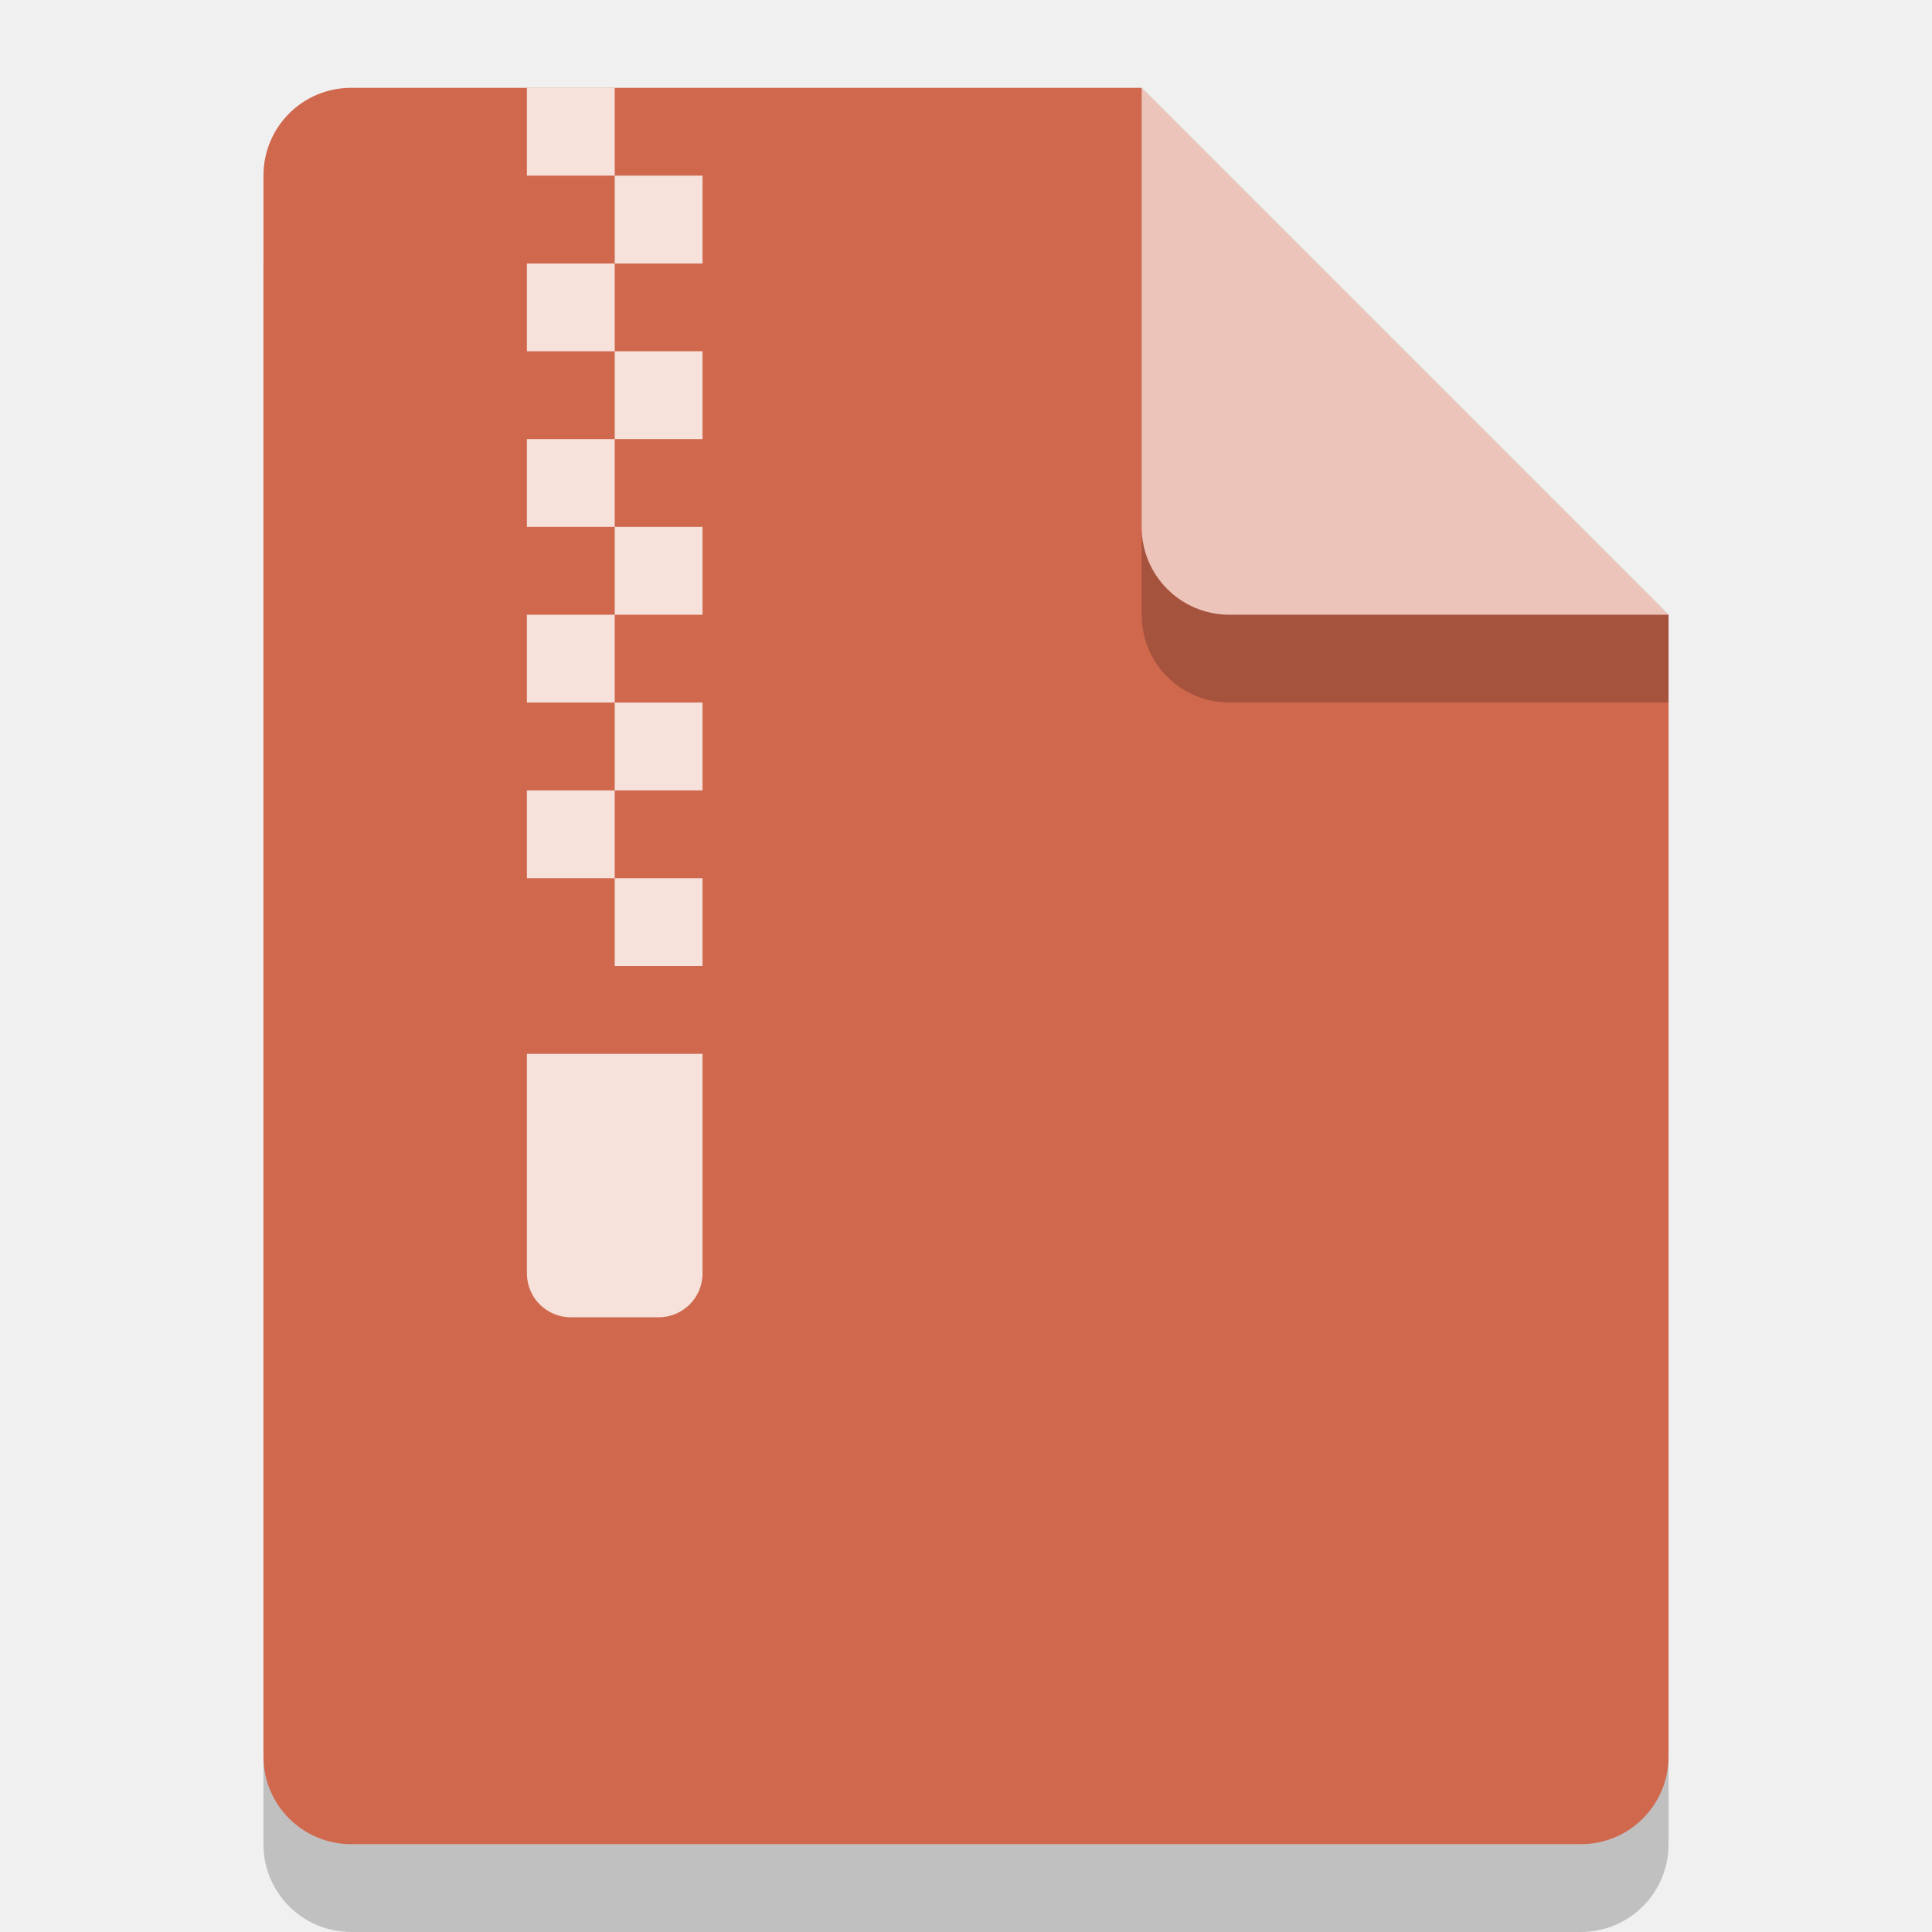
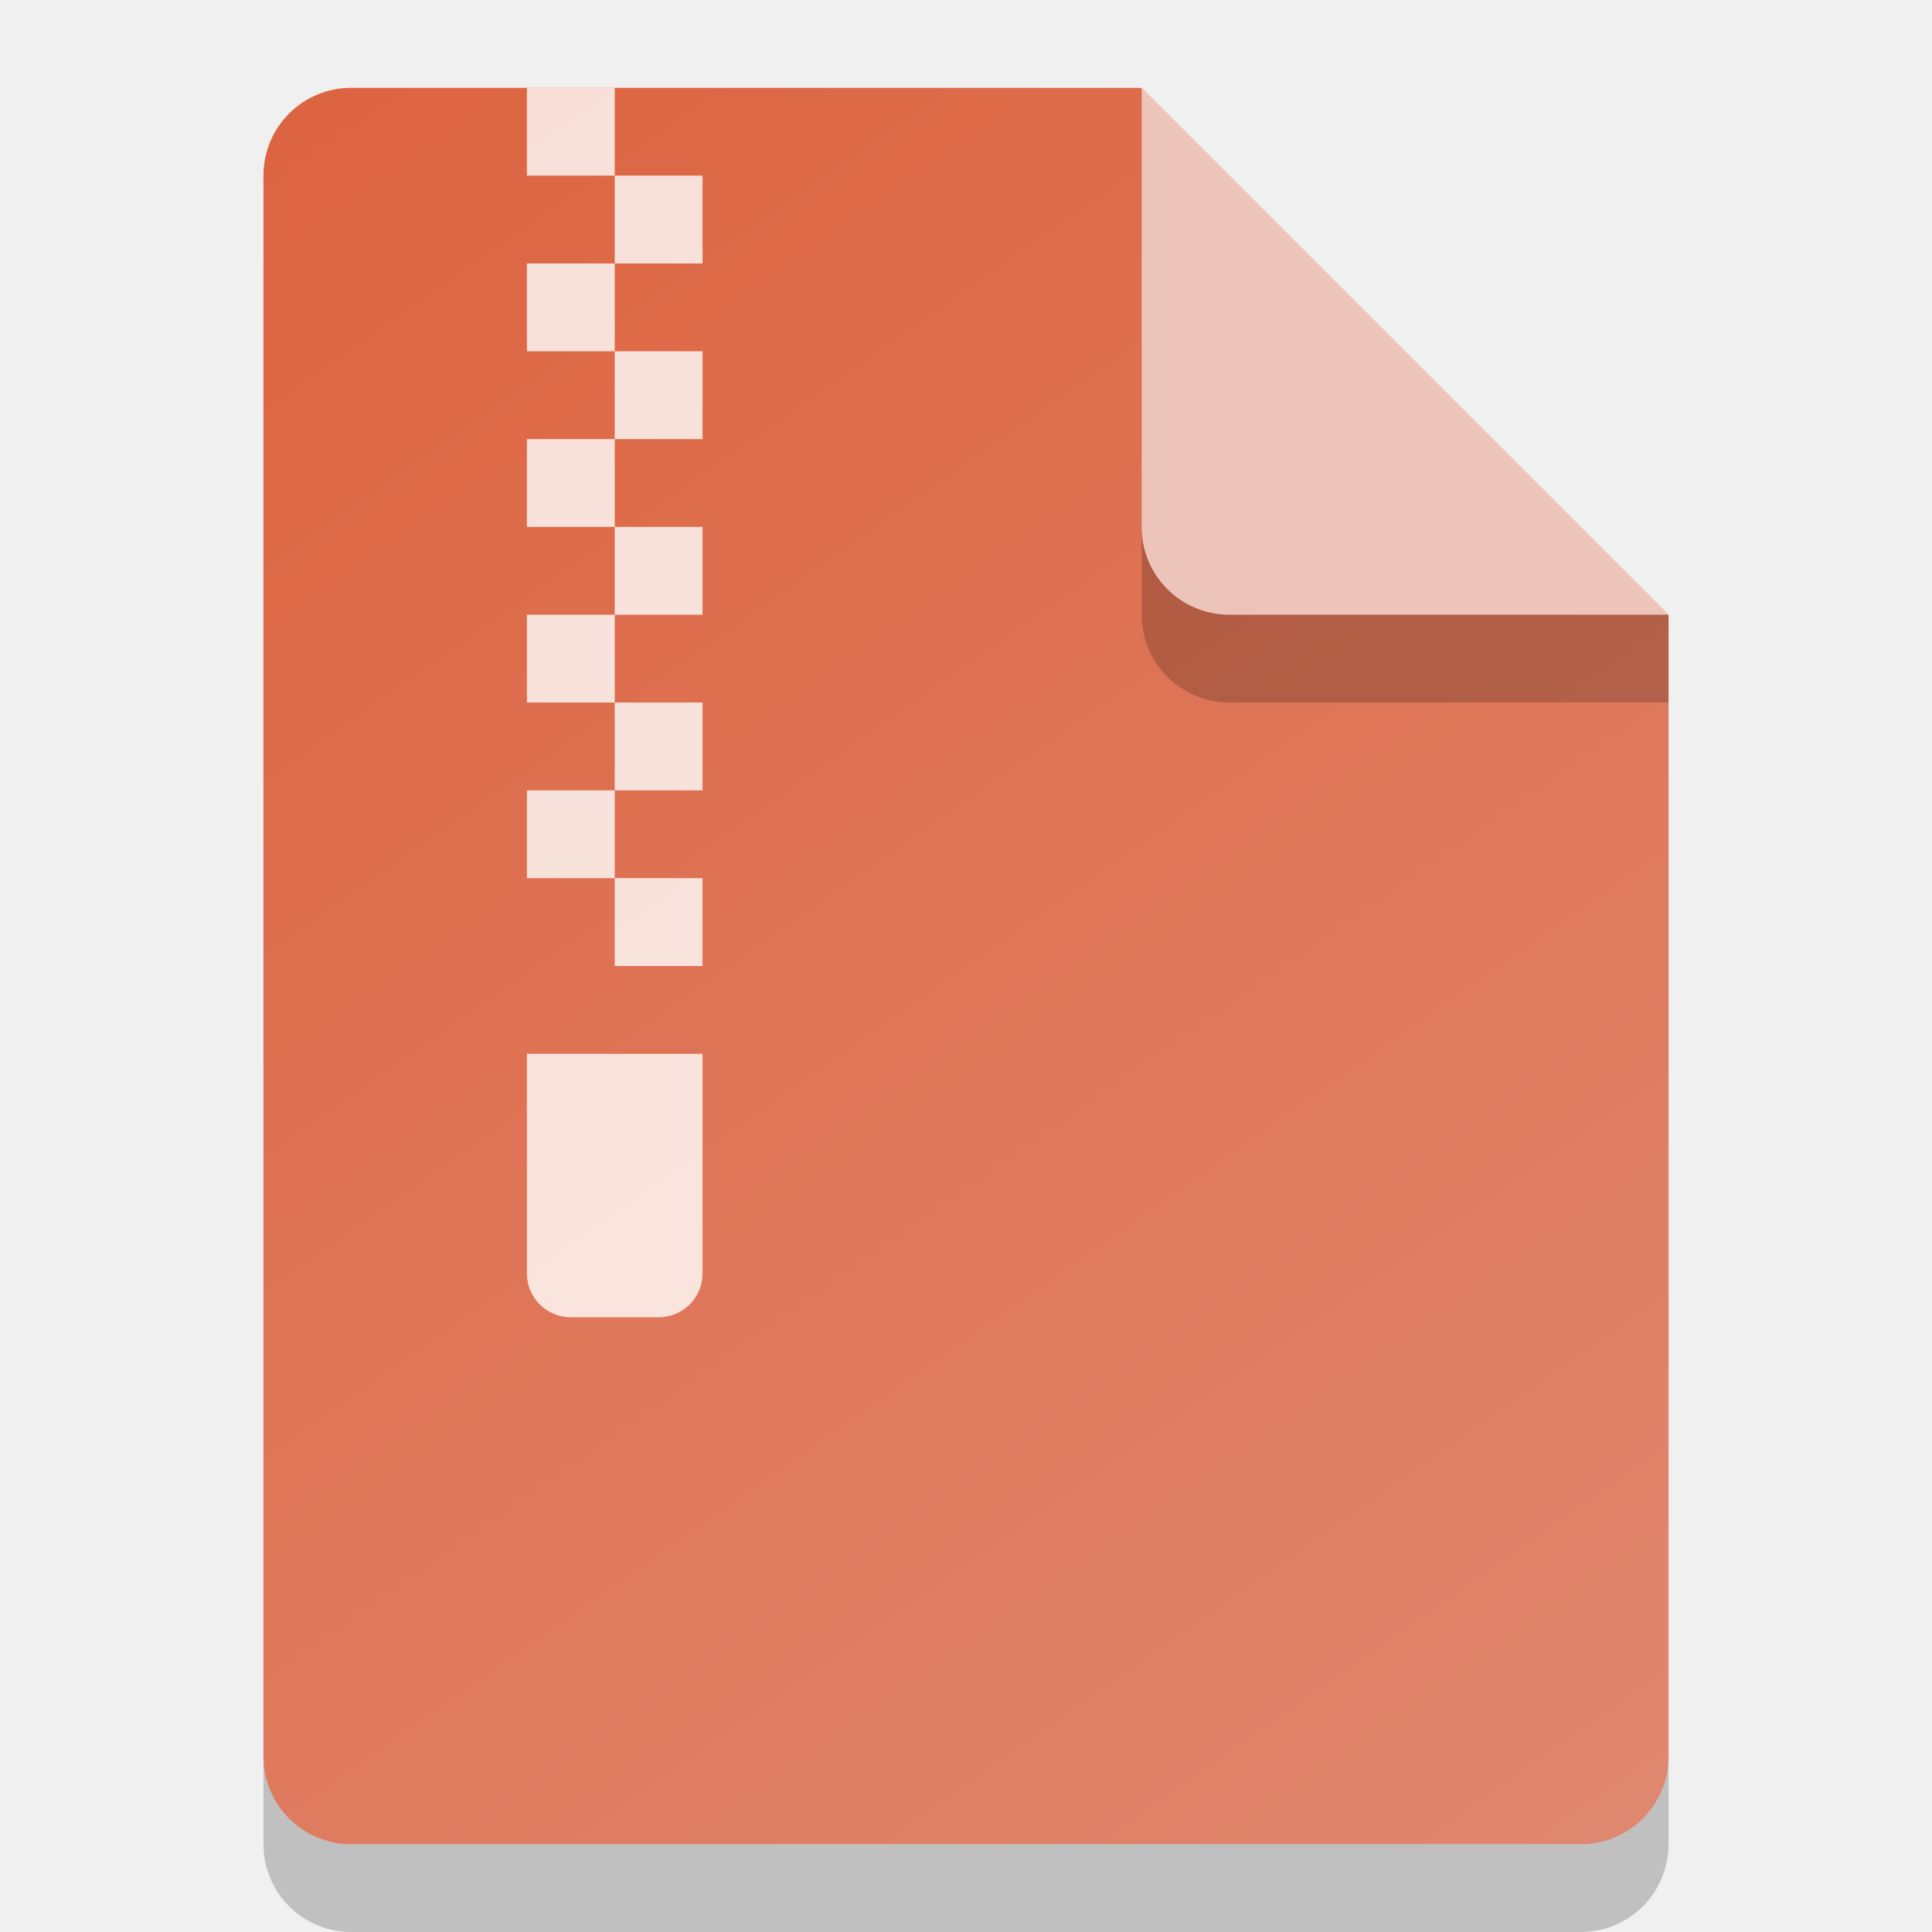
- <svg xmlns="http://www.w3.org/2000/svg" width="22" height="22" viewBox="0 0 22 22" version="1.1" id="svg5">
-   <defs id="defs2" />
+ <svg xmlns="http://www.w3.org/2000/svg" xmlns:xlink="http://www.w3.org/1999/xlink" width="22" height="22" viewBox="0 0 22 22" version="1.1" id="svg5">
+   <defs id="defs2">
+     <linearGradient id="linearGradient5521">
+       <stop style="stop-color:#dd6440;stop-opacity:1;" offset="0" id="stop5517" />
+       <stop style="stop-color:#e0876f;stop-opacity:1;" offset="1" id="stop5519" />
+     </linearGradient>
+     <linearGradient xlink:href="#linearGradient5521" id="linearGradient5523" x1="4" y1="1" x2="18" y2="21" gradientUnits="userSpaceOnUse" />
+   </defs>
  <path id="rect234" style="opacity:0.2;stroke-width:0.25;stroke-linecap:round;stroke-linejoin:round" d="m 4,2 h 9 l 6,6 v 13 c 0,0.554 -0.446,1 -1,1 H 4 C 3.446,22 3,21.554 3,21 V 3 C 3,2.446 3.446,2 4,2 Z" />
-   <path id="rect448" style="fill:#d0684d;fill-opacity:1;stroke-width:0.25;stroke-linecap:round;stroke-linejoin:round" d="m 4,1 h 9 l 1,4 5,2 v 13 c 0,0.554 -0.446,1 -1,1 H 4 C 3.446,21 3,20.554 3,20 V 2 C 3,1.446 3.446,1 4,1 Z" />
+   <path id="rect448" style="fill:url(#linearGradient5523);fill-opacity:1;stroke-width:0.25;stroke-linecap:round;stroke-linejoin:round" d="m 4,1 h 9 l 1,4 5,2 v 13 c 0,0.554 -0.446,1 -1,1 H 4 C 3.446,21 3,20.554 3,20 V 2 C 3,1.446 3.446,1 4,1 Z" />
  <path id="rect287" style="opacity:0.8;fill:#ffffff;fill-opacity:1;stroke-width:4;stroke-linecap:round;stroke-linejoin:round" d="M 6 1 L 6 2 L 7 2 L 7 1 L 6 1 z M 7 2 L 7 3 L 8 3 L 8 2 L 7 2 z M 7 3 L 6 3 L 6 4 L 7 4 L 7 3 z M 7 4 L 7 5 L 8 5 L 8 4 L 7 4 z M 7 5 L 6 5 L 6 6 L 7 6 L 7 5 z M 7 6 L 7 7 L 8 7 L 8 6 L 7 6 z M 7 7 L 6 7 L 6 8 L 7 8 L 7 7 z M 7 8 L 7 9 L 8 9 L 8 8 L 7 8 z M 7 9 L 6 9 L 6 10 L 7 10 L 7 9 z M 7 10 L 7 11 L 8 11 L 8 10 L 7 10 z M 6 12 L 6 14.5 C 6 14.777 6.223 15 6.5 15 L 7.5 15 C 7.777 15 8 14.777 8 14.5 L 8 12 L 6 12 z " />
  <path d="M 19,8 H 14 C 13.446,8 13,7.554 13,7 V 1 l 6,6 z" style="opacity:0.2;fill:#000000;stroke-width:0.25;stroke-linecap:round;stroke-linejoin:round" id="path611" />
  <path id="rect600" style="fill:#edc4ba;fill-opacity:1;stroke-width:0.25;stroke-linecap:round;stroke-linejoin:round" d="M 19,7 H 14 C 13.446,7 13,6.554 13,6 V 1 Z" />
</svg>
